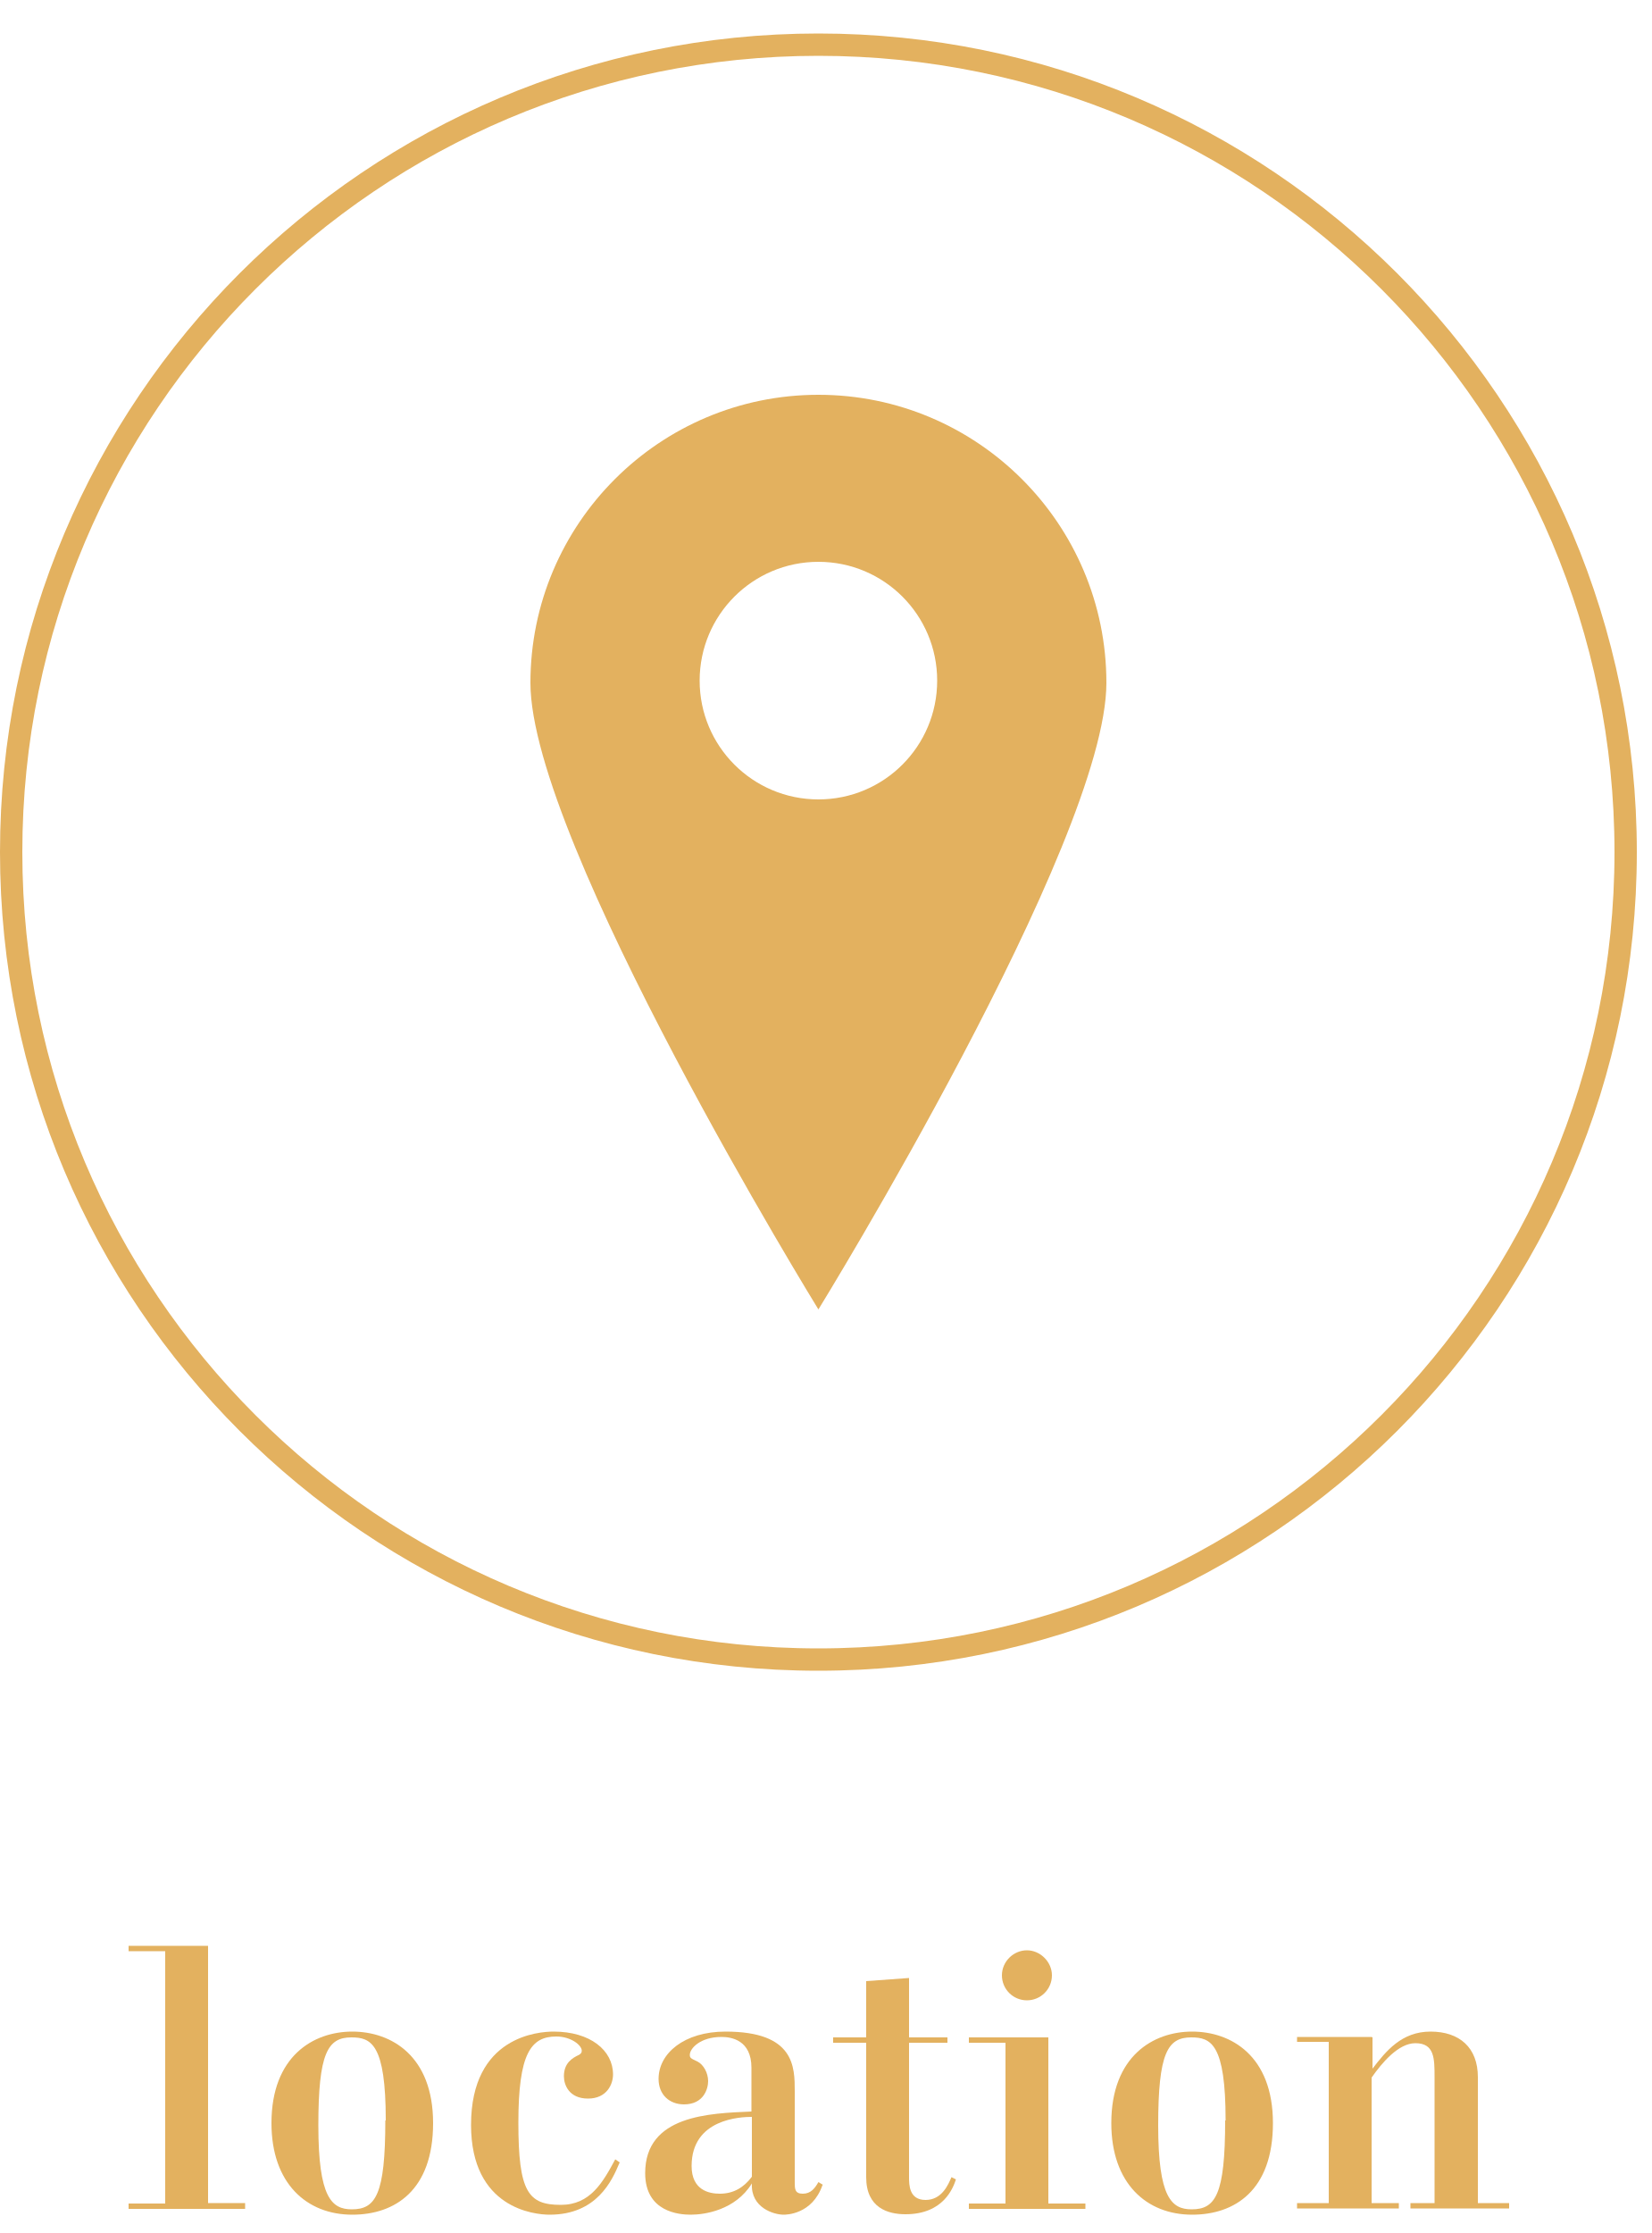
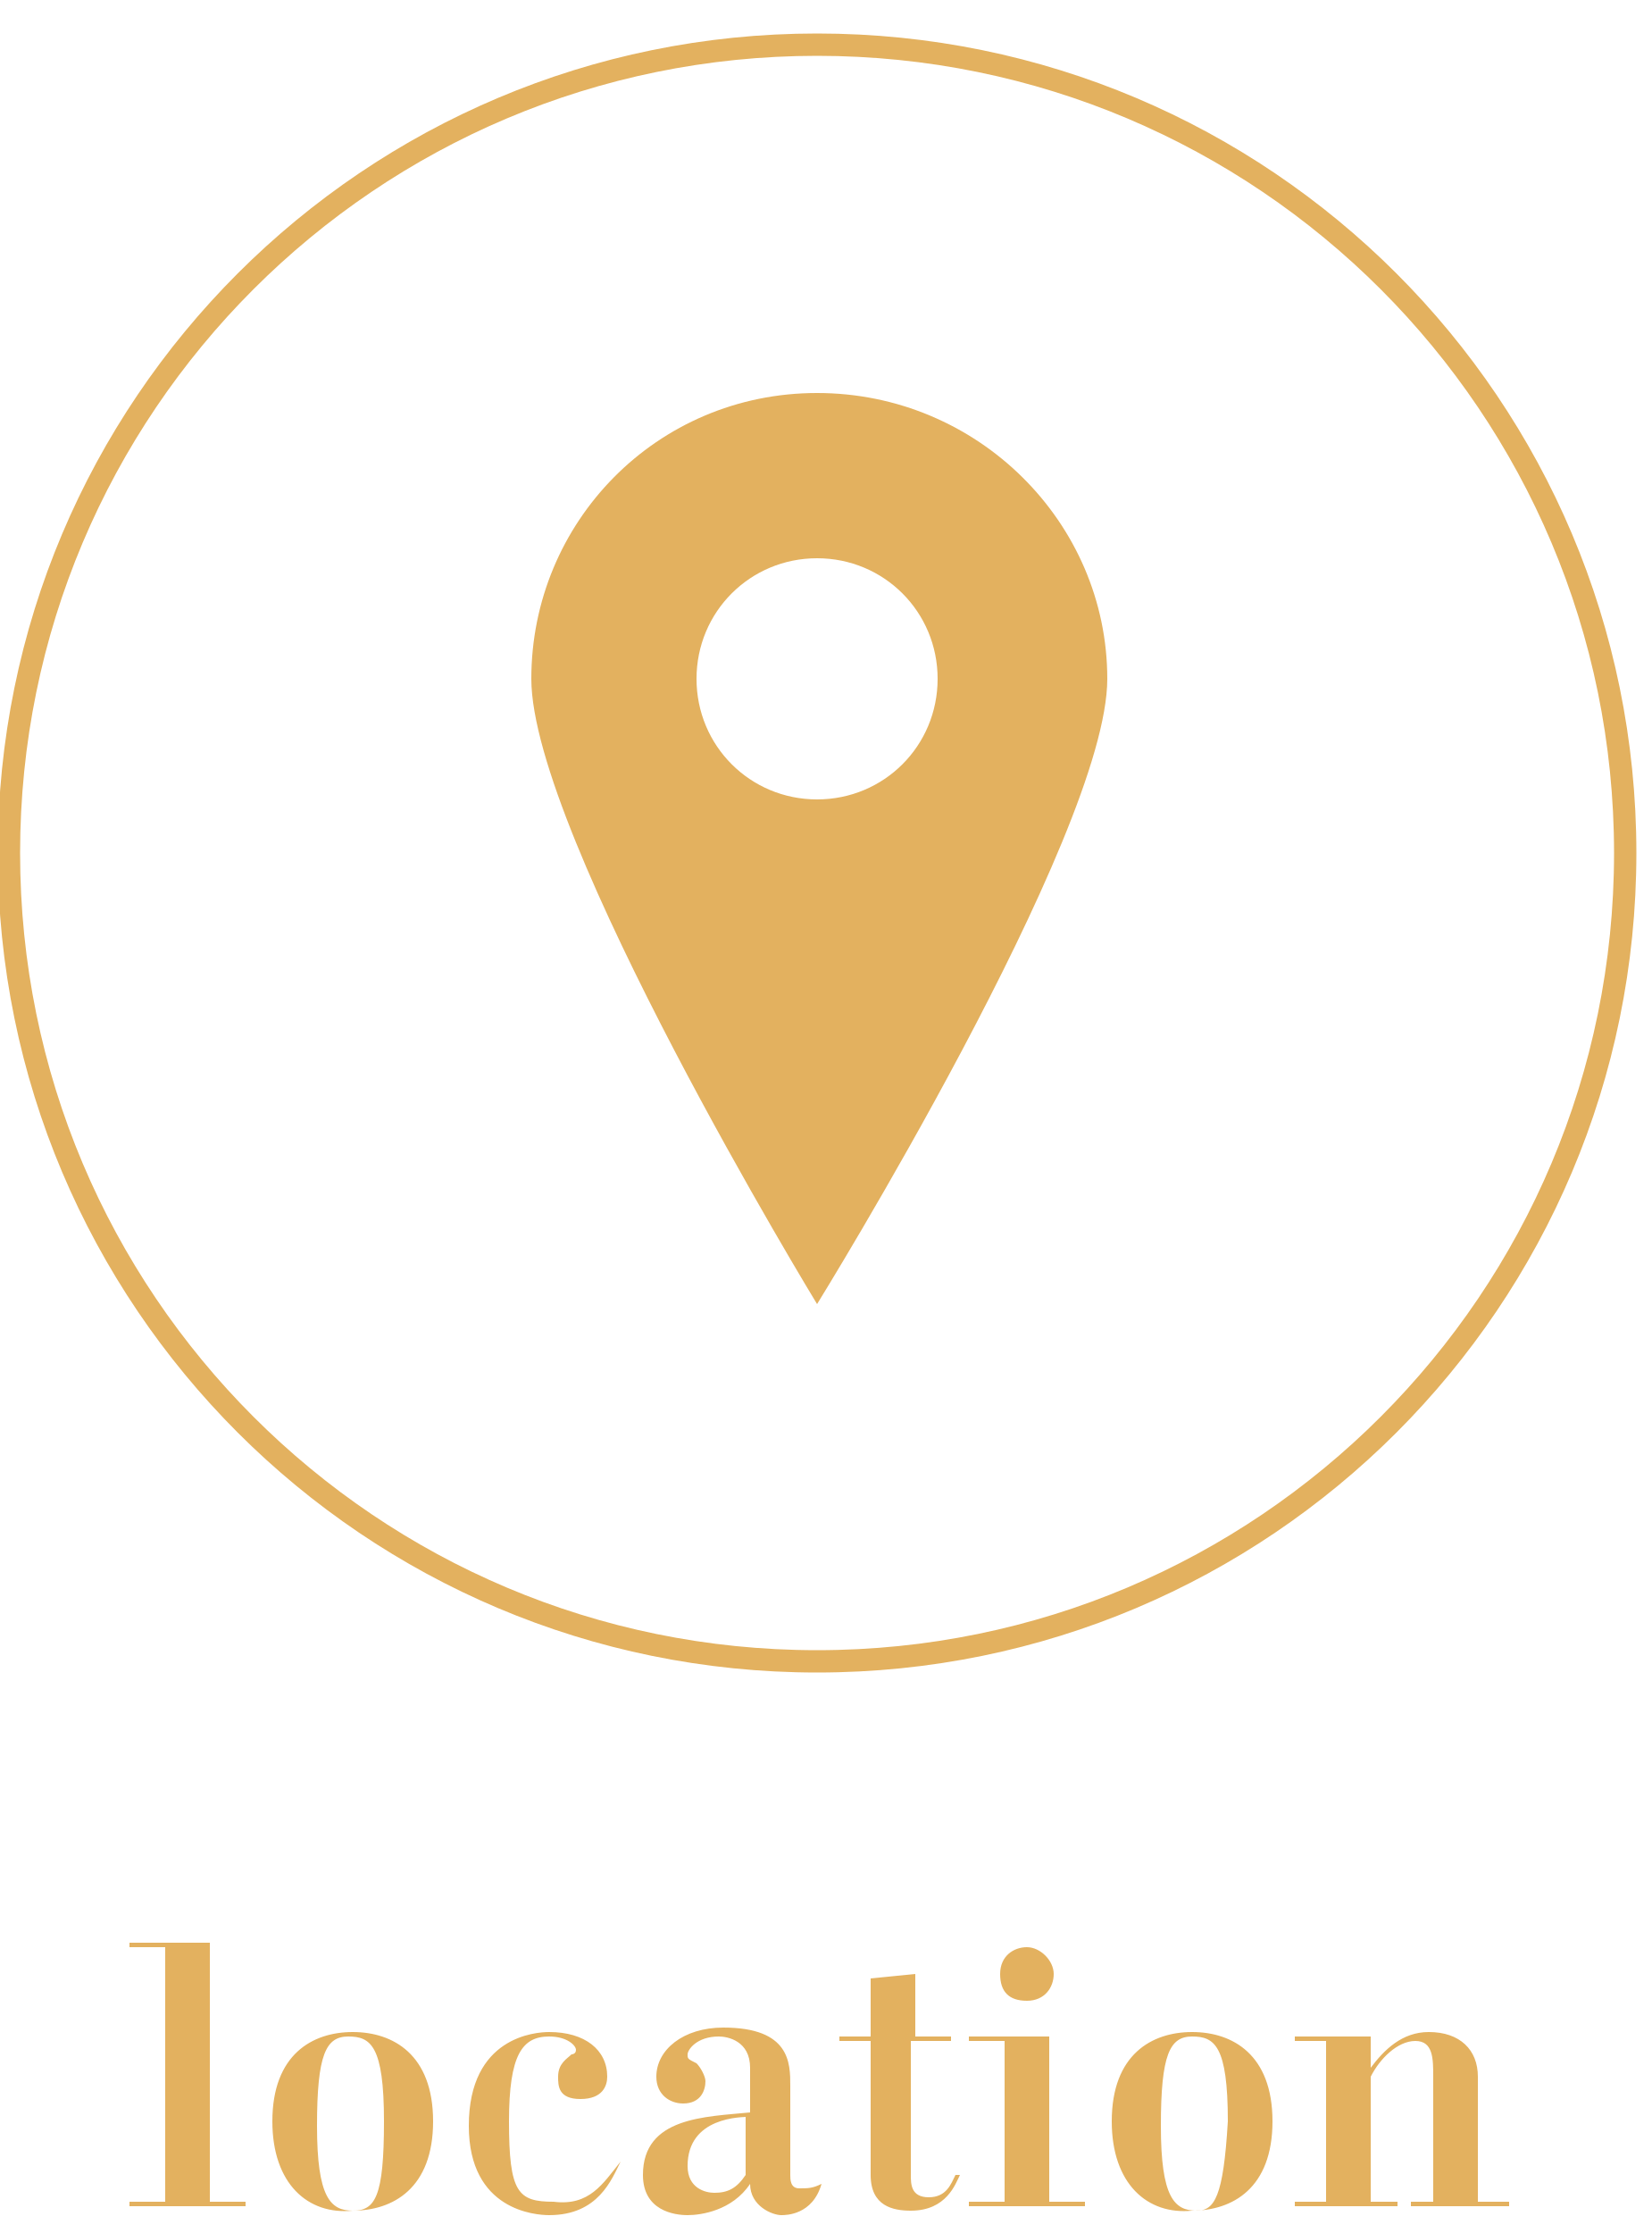
<svg xmlns="http://www.w3.org/2000/svg" width="37" height="50" viewBox="0 0 37 50" fill="none">
-   <path class="circle-bg" d="M18.33 37.16C28.315 37.16 36.41 29.065 36.41 19.08C36.41 9.095 28.315 1 18.33 1C8.345 1 0.25 9.095 0.25 19.08C0.25 29.065 8.345 37.16 18.33 37.16Z" stroke="#E3B15F" stroke-width="0.5" stroke-miterlimit="10" />
-   <path d="M18.33 8.84C14.77 8.84 11.88 11.73 11.88 15.29C11.88 18.85 18.33 29.32 18.33 29.32C18.33 29.32 24.78 18.85 24.78 15.29C24.78 11.73 21.89 8.84 18.33 8.84ZM18.33 17.9C16.86 17.9 15.67 16.71 15.67 15.24C15.67 13.77 16.86 12.58 18.33 12.58C19.8 12.58 20.99 13.77 20.99 15.24C20.99 16.71 19.8 17.9 18.33 17.9Z" fill="#E3B15F" />
-   <path d="M5.49 49.34V49.46H2.88V49.34H3.7V43.69H2.88V43.57H4.66V49.33H5.49V49.34Z" fill="#E3B15F" />
-   <path d="M6.08 47.54C6.08 46.04 7.02 45.49 7.89 45.49C8.76 45.49 9.7 46.03 9.7 47.54C9.7 49.05 8.84 49.59 7.89 49.59C6.87 49.59 6.08 48.89 6.08 47.54ZM8.64 47.48C8.64 45.76 8.31 45.62 7.87 45.62C7.34 45.62 7.13 45.97 7.13 47.59C7.13 49.21 7.43 49.47 7.88 49.47C8.41 49.47 8.63 49.15 8.63 47.48H8.64Z" fill="#E3B15F" />
-   <path d="M13.87 48.44C13.71 48.82 13.37 49.59 12.31 49.59C11.97 49.59 10.55 49.45 10.55 47.58C10.55 45.59 12.07 45.49 12.4 45.49C13.22 45.49 13.73 45.91 13.73 46.45C13.73 46.67 13.59 46.99 13.17 46.99C12.75 46.99 12.63 46.69 12.63 46.49C12.63 46.19 12.82 46.08 12.97 46.01C13 45.99 13.03 45.97 13.03 45.92C13.03 45.79 12.78 45.6 12.46 45.6C11.89 45.6 11.61 45.98 11.61 47.53C11.61 49.08 11.83 49.37 12.56 49.37C13.22 49.37 13.5 48.87 13.78 48.35L13.88 48.42L13.87 48.44Z" fill="#E3B15F" />
-   <path d="M18.42 48.93C18.19 49.59 17.6 49.59 17.55 49.59C17.34 49.59 16.81 49.44 16.84 48.89C16.47 49.49 15.78 49.59 15.47 49.59C15.21 49.59 14.45 49.53 14.45 48.66C14.45 47.36 15.89 47.32 16.83 47.28V46.3C16.83 45.68 16.38 45.61 16.16 45.61C15.68 45.61 15.45 45.87 15.45 46.01C15.45 46.08 15.47 46.09 15.62 46.16C15.76 46.23 15.86 46.42 15.86 46.6C15.86 46.77 15.76 47.12 15.32 47.12C14.99 47.12 14.75 46.9 14.75 46.55C14.75 45.98 15.32 45.49 16.25 45.49C17.8 45.49 17.8 46.28 17.8 46.83V48.86C17.8 49.01 17.8 49.12 17.98 49.12C18.16 49.12 18.25 49 18.33 48.86L18.43 48.92L18.42 48.93ZM16.84 47.4C16.59 47.4 15.49 47.44 15.49 48.5C15.49 49.04 15.88 49.12 16.12 49.12C16.43 49.12 16.66 48.98 16.84 48.74V47.4Z" fill="#E3B15F" />
-   <path d="M20.36 45.62H21.22V45.74H20.36V48.75C20.36 48.92 20.36 49.26 20.73 49.26C21.1 49.26 21.24 48.91 21.31 48.75L21.41 48.8C21.35 48.98 21.14 49.58 20.28 49.58C19.89 49.58 19.4 49.44 19.4 48.75V45.74H18.66V45.62H19.4V44.36L20.36 44.29V45.62Z" fill="#E3B15F" />
-   <path d="M24.31 49.34V49.46H21.7V49.34H22.52V45.74H21.7V45.62H23.48V49.34H24.31ZM23.56 44.23C23.56 44.54 23.31 44.79 23 44.79C22.69 44.79 22.44 44.54 22.44 44.23C22.44 43.92 22.7 43.67 23 43.67C23.3 43.67 23.56 43.93 23.56 44.23Z" fill="#E3B15F" />
-   <path d="M24.89 47.54C24.89 46.04 25.83 45.49 26.7 45.49C27.57 45.49 28.51 46.03 28.51 47.54C28.51 49.05 27.65 49.59 26.7 49.59C25.68 49.59 24.89 48.89 24.89 47.54ZM27.45 47.48C27.45 45.76 27.12 45.62 26.68 45.62C26.15 45.62 25.94 45.97 25.94 47.59C25.94 49.21 26.24 49.47 26.69 49.47C27.22 49.47 27.44 49.15 27.44 47.48H27.45Z" fill="#E3B15F" />
-   <path d="M30.74 45.62V46.32C31.04 45.93 31.39 45.49 32.04 45.49C32.69 45.49 33.1 45.85 33.1 46.51V49.33H33.8V49.45H31.59V49.33H32.13V46.52C32.13 46.09 32.13 45.75 31.7 45.75C31.32 45.75 30.95 46.19 30.72 46.52V49.33H31.33V49.45H29.05V49.33H29.76V45.72H29.05V45.61H30.72L30.74 45.62Z" fill="#E3B15F" />
+   <path stroke="#E3B15F" stroke-width="0.5" d="M18.3,37.2c10,0,18.1-8.1,18.1-18.1S28.3,1,18.3,1S0.2,9.1,0.2,19.1S8.3,37.2,18.3,37.2z" />
+   <path fill="#E3B15F" d="M18.3,8.8c-3.6,0-6.4,2.9-6.4,6.4s6.4,14,6.4,14s6.5-10.5,6.5-14S21.9,8.8,18.3,8.8z M18.3,17.9  c-1.5,0-2.7-1.2-2.7-2.7s1.2-2.7,2.7-2.7s2.7,1.2,2.7,2.7S19.8,17.9,18.3,17.9z M5.5,49.3v0.1H2.9v-0.1h0.8v-5.7H2.9v-0.1h1.8v5.8  L5.5,49.3L5.5,49.3z M6.1,47.5c0-1.5,0.9-2,1.8-2s1.8,0.5,1.8,2c0,1.5-0.9,2-1.8,2C6.9,49.6,6.1,48.9,6.1,47.5z M8.6,47.5  c0-1.7-0.3-1.9-0.8-1.9c-0.5,0-0.7,0.4-0.7,2s0.3,1.9,0.8,1.9C8.4,49.5,8.6,49.2,8.6,47.5L8.6,47.5z M13.9,48.4  c-0.2,0.4-0.5,1.2-1.6,1.2c-0.3,0-1.8-0.1-1.8-2c0-2,1.5-2.1,1.8-2.1c0.8,0,1.3,0.4,1.3,1c0,0.2-0.1,0.5-0.6,0.5s-0.5-0.3-0.5-0.5  c0-0.3,0.2-0.4,0.3-0.5c0,0,0.1,0,0.1-0.1c0-0.1-0.2-0.3-0.6-0.3c-0.6,0-0.9,0.4-0.9,1.9c0,1.6,0.2,1.8,1,1.8  C13.2,49.4,13.5,48.9,13.9,48.4L13.9,48.4L13.9,48.4z M18.4,48.9c-0.2,0.7-0.8,0.7-0.9,0.7c-0.2,0-0.7-0.2-0.7-0.7  c-0.4,0.6-1.1,0.7-1.4,0.7c-0.3,0-1-0.1-1-0.9c0-1.3,1.4-1.3,2.4-1.4v-1c0-0.6-0.5-0.7-0.7-0.7c-0.5,0-0.7,0.3-0.7,0.4  c0,0.1,0,0.1,0.2,0.2c0.1,0.1,0.2,0.3,0.2,0.4c0,0.2-0.1,0.5-0.5,0.5c-0.3,0-0.6-0.2-0.6-0.6c0-0.6,0.6-1.1,1.5-1.1  c1.5,0,1.5,0.8,1.5,1.3v2c0,0.1,0,0.3,0.2,0.3S18.2,49,18.4,48.9L18.4,48.9L18.4,48.9z M16.8,47.4c-0.2,0-1.4,0-1.4,1.1  c0,0.5,0.4,0.6,0.6,0.6c0.3,0,0.5-0.1,0.7-0.4V47.4z M20.4,45.6h0.9v0.1h-0.9v3c0,0.2,0,0.5,0.4,0.5c0.4,0,0.5-0.3,0.6-0.5l0.1,0  c-0.1,0.2-0.3,0.8-1.1,0.8c-0.4,0-0.9-0.1-0.9-0.8v-3h-0.7v-0.1h0.7v-1.3l1-0.1V45.6z M24.3,49.3v0.1h-2.6v-0.1h0.8v-3.6h-0.8v-0.1  h1.8v3.7H24.3z M23.6,44.2c0,0.3-0.2,0.6-0.6,0.6s-0.6-0.2-0.6-0.6s0.3-0.6,0.6-0.6S23.6,43.9,23.6,44.2z M24.9,47.5  c0-1.5,0.9-2,1.8-2c0.9,0,1.8,0.5,1.8,2c0,1.5-0.9,2-1.8,2C25.7,49.6,24.9,48.9,24.9,47.5z M27.5,47.5c0-1.7-0.3-1.9-0.8-1.9  c-0.5,0-0.7,0.4-0.7,2s0.3,1.9,0.8,1.9C27.2,49.5,27.4,49.2,27.5,47.5L27.5,47.5z M30.7,45.6v0.7c0.3-0.4,0.7-0.8,1.3-0.8  c0.7,0,1.1,0.4,1.1,1v2.8h0.7v0.1h-2.2v-0.1h0.5v-2.8c0-0.4,0-0.8-0.4-0.8c-0.4,0-0.8,0.4-1,0.8v2.8h0.6v0.1H29v-0.1h0.7v-3.6H29  v-0.1L30.7,45.6L30.7,45.6z" />
</svg>
